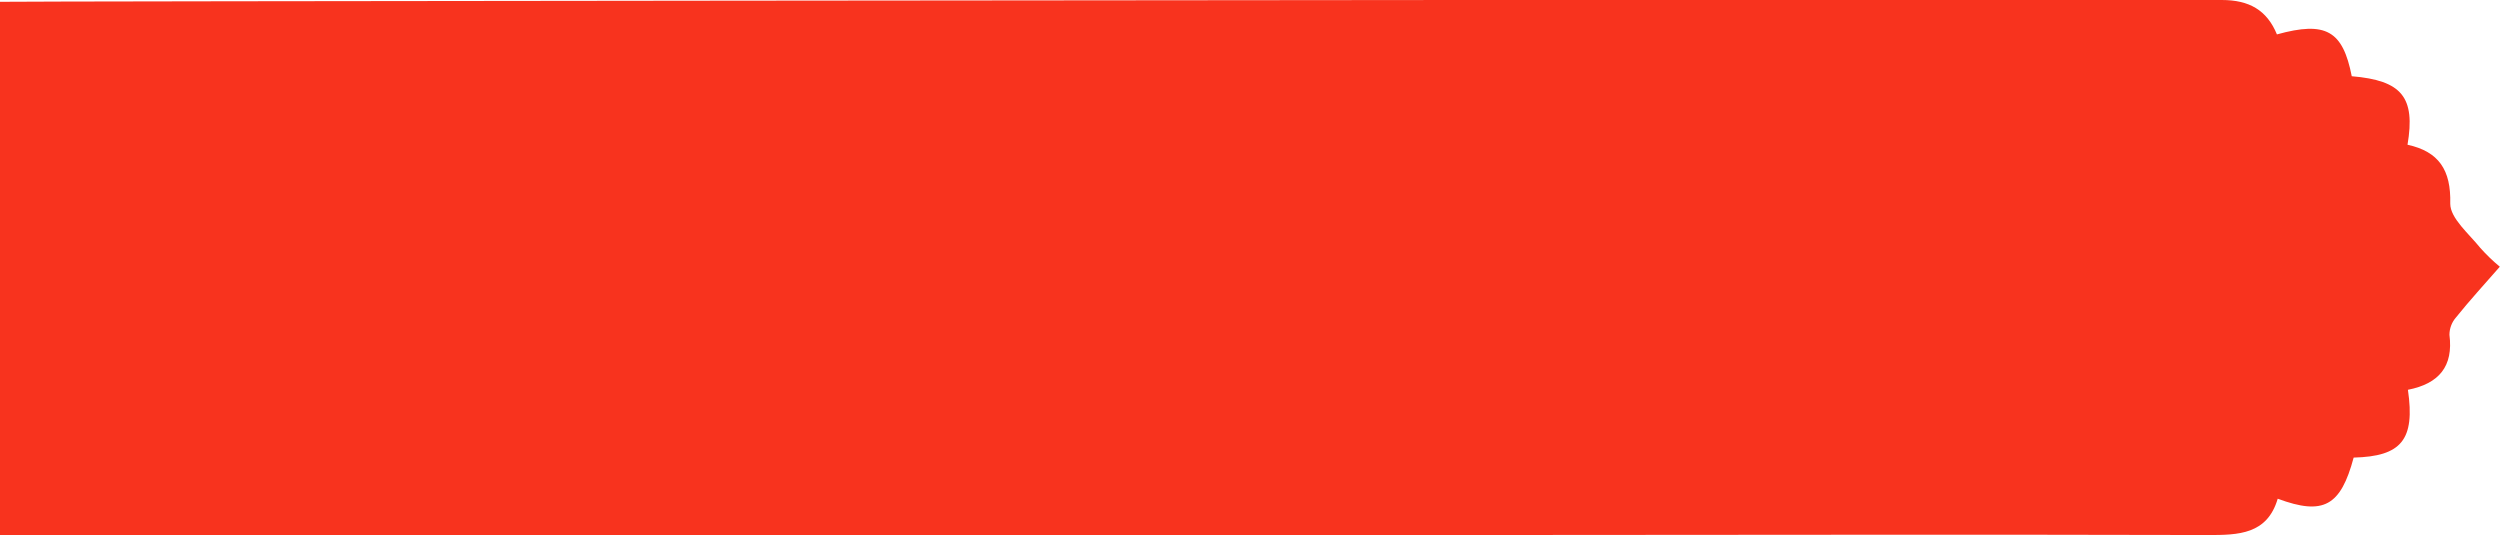
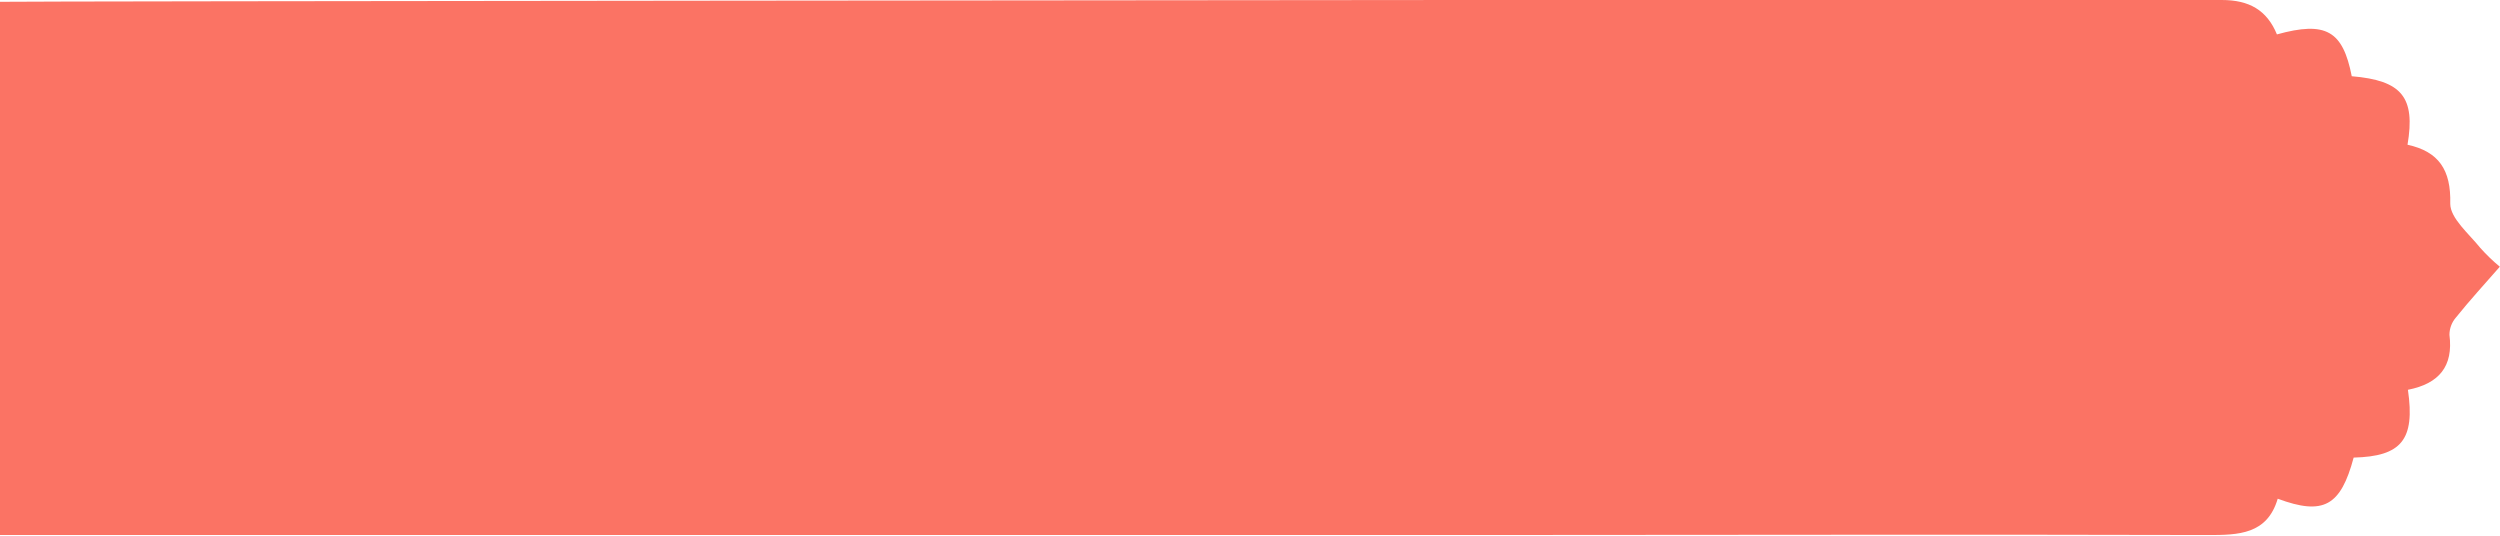
<svg xmlns="http://www.w3.org/2000/svg" viewBox="0 0 249.24 53.34">
  <defs>
-     <style>.cls-1{fill:#f8331e;}</style>
+     <style>.cls-1{fill:#fb7364;}</style>
  </defs>
  <g id="Layer_2" data-name="Layer 2">
    <g id="Layer_1-2" data-name="Layer 1">
      <path class="cls-1" d="M240.06,38.86c.73,5-.66,6.64-5.41,6.76-1.29,4.82-3,5.8-7.57,4.1-1.05,3.55-3.88,3.63-7,3.62-24.56-.07-49.12,0-73.68,0H0V.18C.86.12,144.83,0,145.5,0c25.35,0,50.69,0,76,0,2.73,0,4.5,1,5.5,3.43,4.88-1.35,6.57-.37,7.46,4.17,5,.42,6.36,2.09,5.56,6.83,3.11.68,4.35,2.5,4.26,5.88,0,1.45,1.87,3,3,4.41a18,18,0,0,0,1.94,1.87c-1.49,1.71-3,3.35-4.37,5.06a2.64,2.64,0,0,0-.65,1.73C244.6,36.52,243.17,38.25,240.06,38.86Z" />
    </g>
  </g>
</svg>
